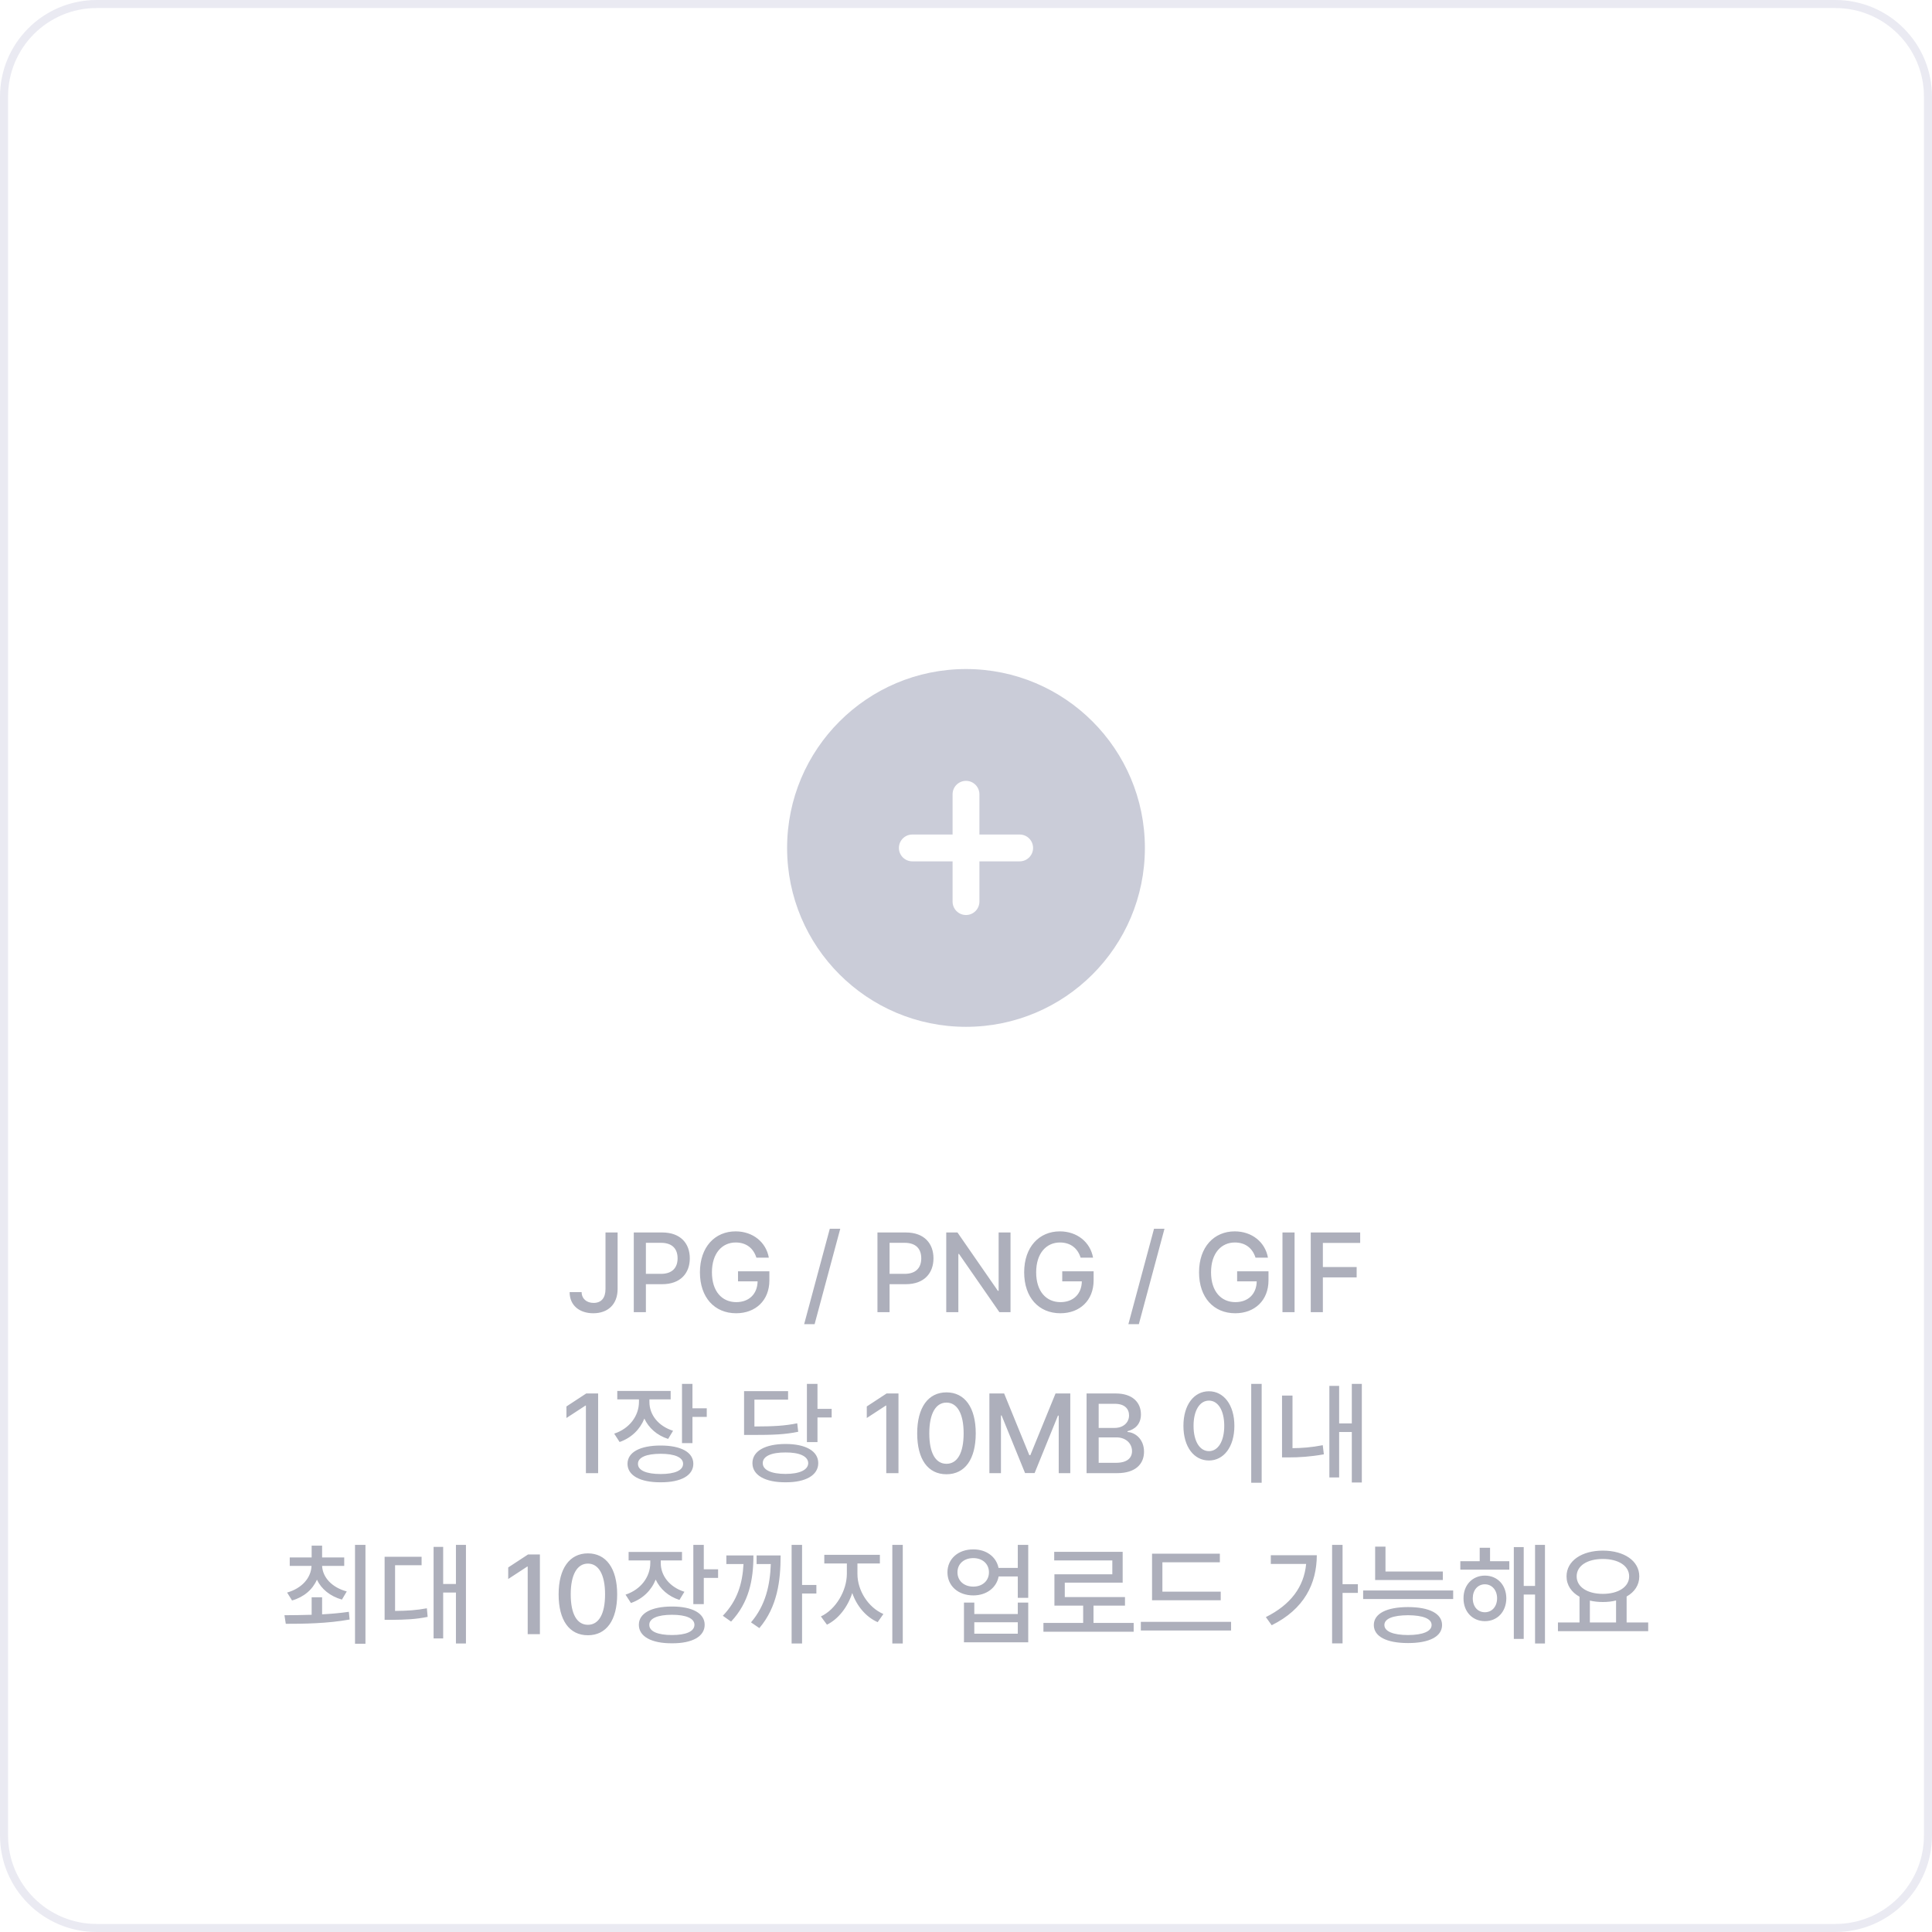
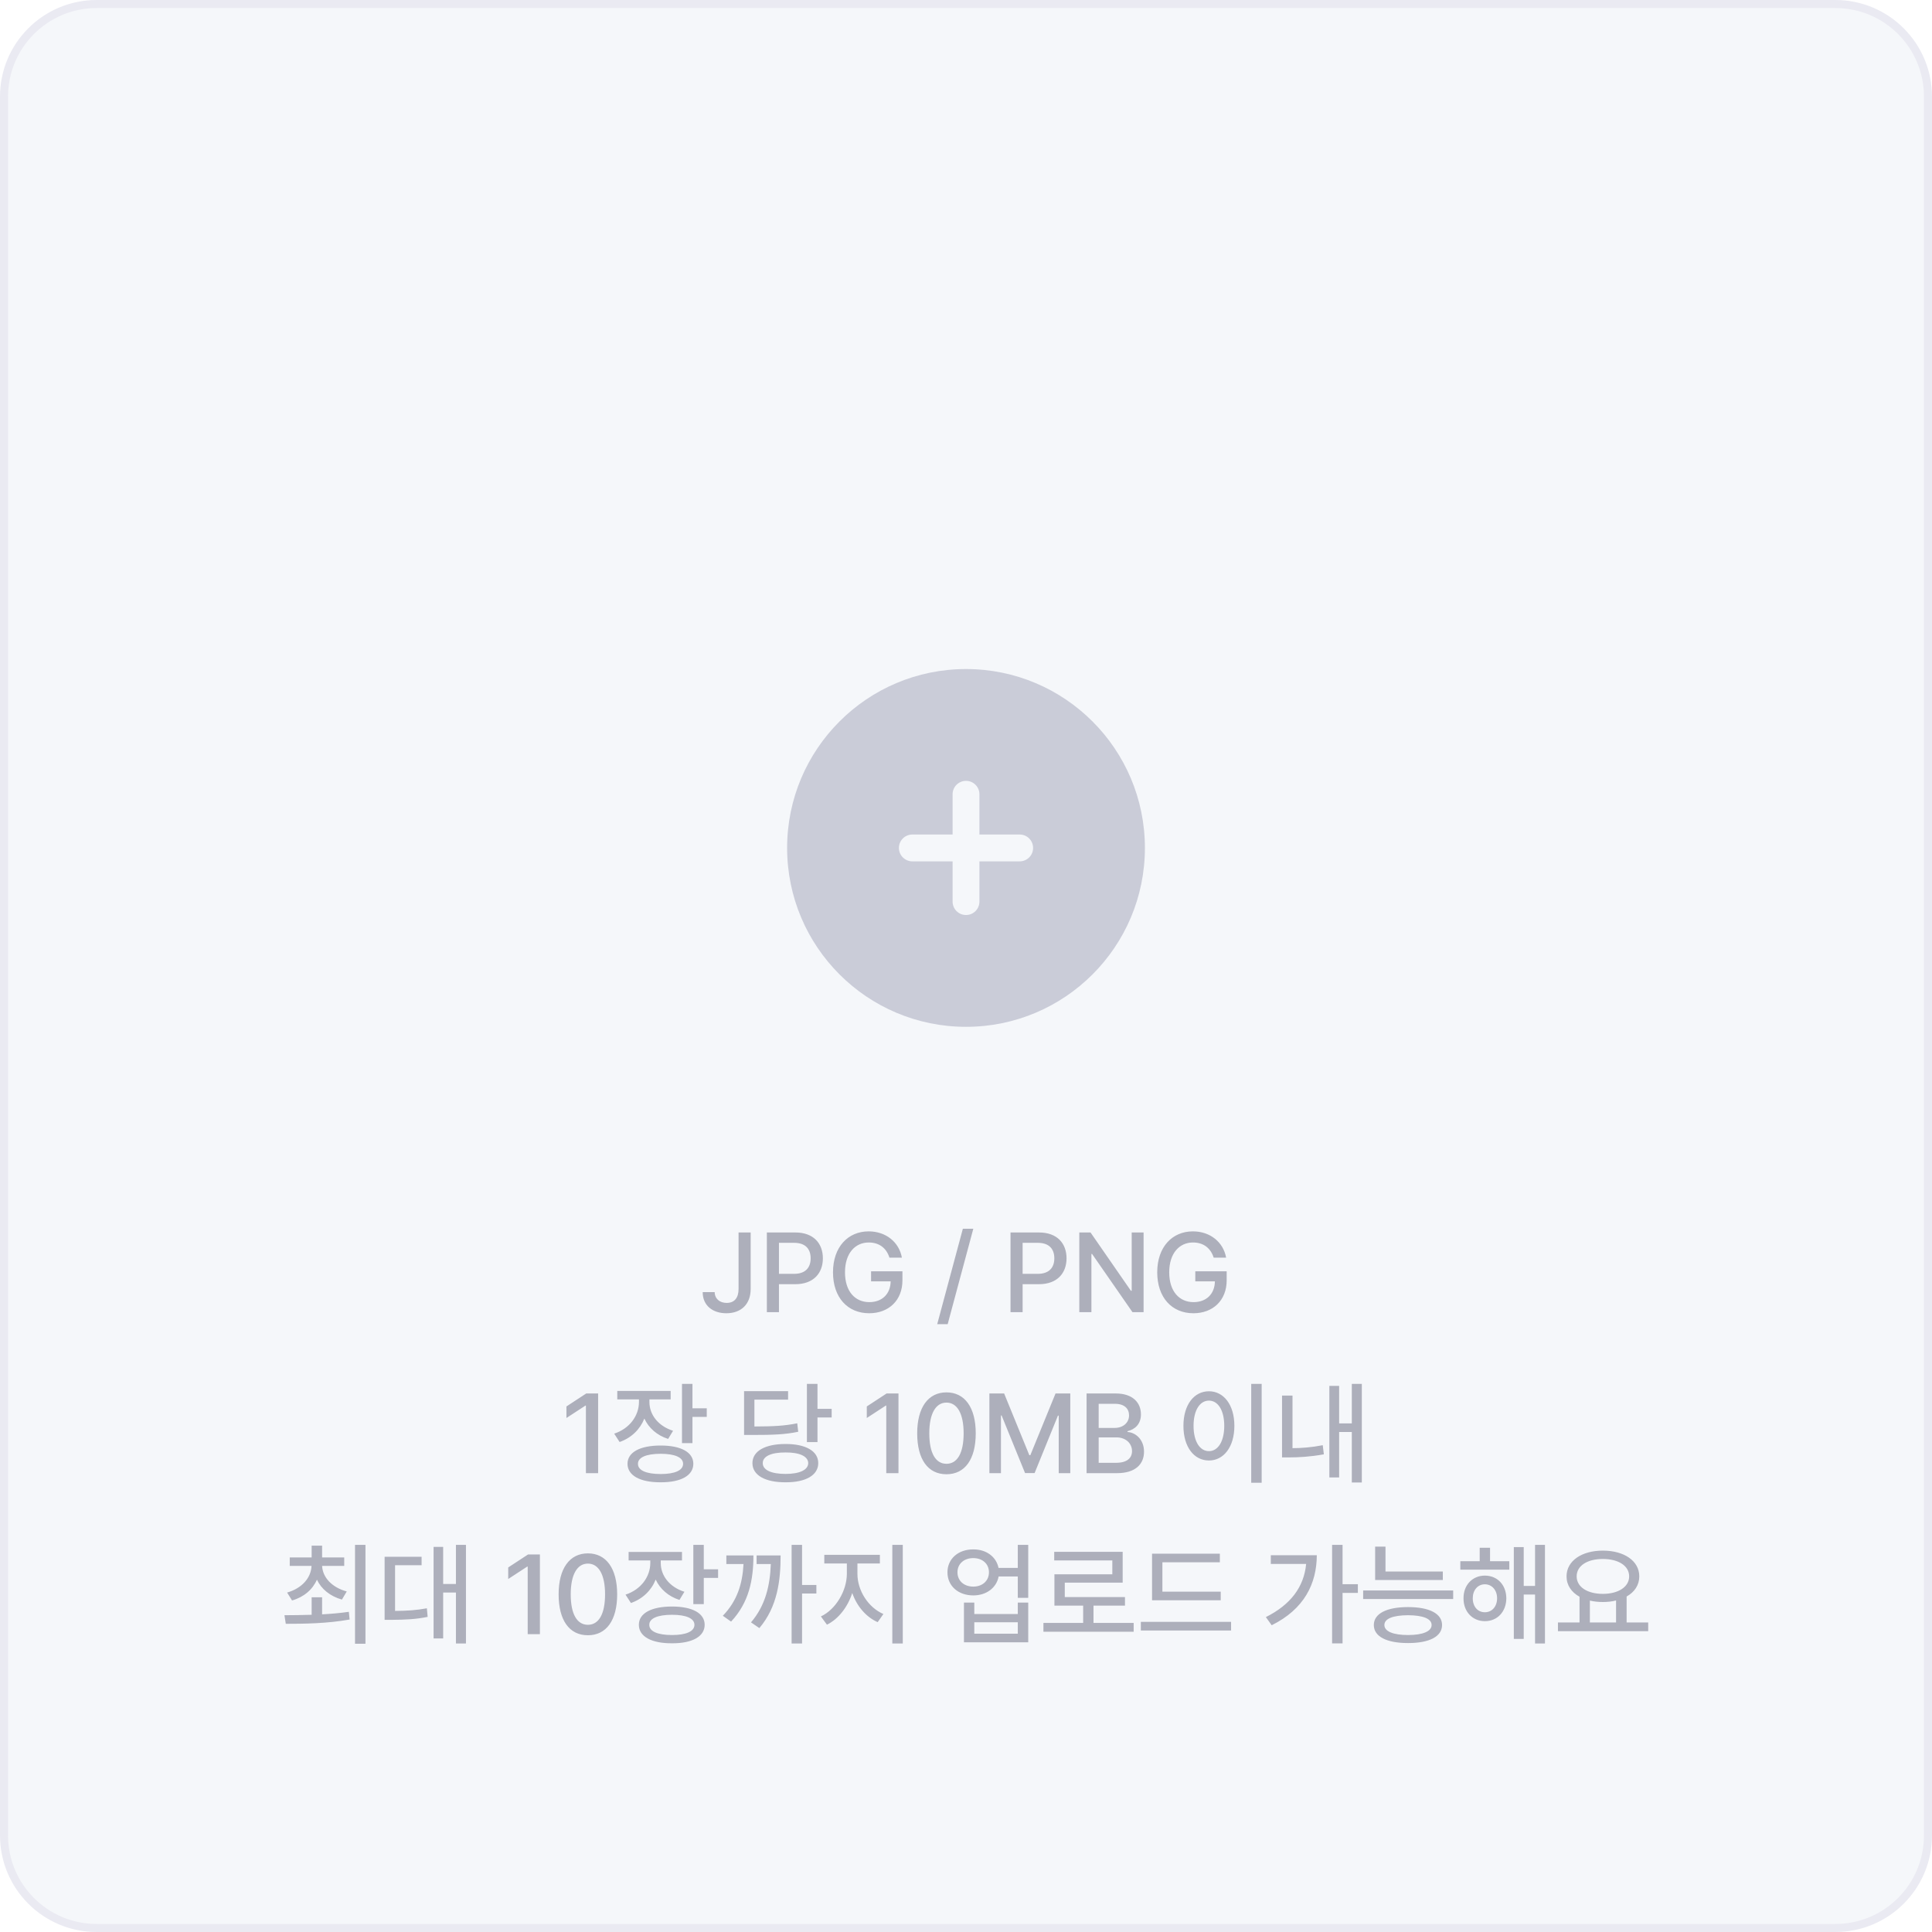
<svg xmlns="http://www.w3.org/2000/svg" width="240" height="240" viewBox="0 0 240 240" fill="none">
+   <rect x="0.5" y="0.5" width="239" height="239" rx="11.5" fill="#F5F7FA" />
  <rect x="0.5" y="0.5" width="239" height="239" rx="11.5" stroke="#EAEAF2" />
-   <path fill-rule="evenodd" clip-rule="evenodd" d="M120 127.556C132.273 127.556 142.222 117.607 142.222 105.334C142.222 93.061 132.273 83.111 120 83.111C107.727 83.111 97.777 93.061 97.777 105.334C97.777 117.607 107.727 127.556 120 127.556ZM121.666 98.667C121.666 97.746 120.92 97 120 97C119.079 97 118.333 97.746 118.333 98.667L118.333 103.667H113.333C112.412 103.667 111.666 104.413 111.666 105.334C111.666 106.254 112.412 107 113.333 107H118.333V112C118.333 112.921 119.079 113.667 120 113.667C120.92 113.667 121.666 112.921 121.666 112L121.666 107H126.666C127.587 107 128.333 106.254 128.333 105.334C128.333 104.413 127.587 103.667 126.666 103.667H121.666V98.667Z" fill="#CACCD8" />
-   <path d="M75.218 153.102H76.722V160.115C76.722 162.029 75.519 163.137 73.7 163.137C72.019 163.137 70.761 162.193 70.761 160.512H72.251C72.265 161.346 72.88 161.852 73.741 161.852C74.685 161.852 75.218 161.25 75.218 160.115V153.102ZM78.731 163V153.102H82.259C84.556 153.102 85.69 154.482 85.69 156.314C85.69 158.133 84.556 159.527 82.259 159.527H80.235V163H78.731ZM80.235 158.242H82.108C83.571 158.242 84.173 157.422 84.173 156.314C84.173 155.193 83.571 154.387 82.108 154.387H80.235V158.242ZM93.962 156.232C93.593 155.057 92.704 154.346 91.392 154.346C89.724 154.346 88.439 155.658 88.439 158.051C88.439 160.443 89.71 161.756 91.46 161.756C93.039 161.756 94.085 160.758 94.112 159.172H91.679V157.928H95.575V159.049C95.575 161.551 93.853 163.137 91.446 163.137C88.767 163.137 86.948 161.182 86.948 158.051C86.948 154.893 88.821 152.965 91.378 152.965C93.524 152.965 95.165 154.305 95.507 156.232H93.962ZM104.38 152.637L101.194 164.49H99.895L103.081 152.637H104.38ZM109.001 163V153.102H112.528C114.825 153.102 115.96 154.482 115.96 156.314C115.96 158.133 114.825 159.527 112.528 159.527H110.505V163H109.001ZM110.505 158.242H112.378C113.841 158.242 114.442 157.422 114.442 156.314C114.442 155.193 113.841 154.387 112.378 154.387H110.505V158.242ZM125.53 153.102V163H124.149L119.132 155.768H119.05V163H117.546V153.102H118.94L123.958 160.348H124.054V153.102H125.53ZM134.239 156.232C133.87 155.057 132.981 154.346 131.669 154.346C130.001 154.346 128.716 155.658 128.716 158.051C128.716 160.443 129.987 161.756 131.737 161.756C133.316 161.756 134.362 160.758 134.39 159.172H131.956V157.928H135.853V159.049C135.853 161.551 134.13 163.137 131.724 163.137C129.044 163.137 127.226 161.182 127.226 158.051C127.226 154.893 129.099 152.965 131.655 152.965C133.802 152.965 135.442 154.305 135.784 156.232H134.239ZM144.657 152.637L141.472 164.49H140.173L143.358 152.637H144.657ZM155.964 156.232C155.595 155.057 154.706 154.346 153.394 154.346C151.726 154.346 150.44 155.658 150.44 158.051C150.44 160.443 151.712 161.756 153.462 161.756C155.041 161.756 156.087 160.758 156.114 159.172H153.681V157.928H157.577V159.049C157.577 161.551 155.854 163.137 153.448 163.137C150.769 163.137 148.95 161.182 148.95 158.051C148.95 154.893 150.823 152.965 153.38 152.965C155.526 152.965 157.167 154.305 157.509 156.232H155.964ZM160.817 153.102V163H159.313V153.102H160.817ZM162.827 163V153.102H168.966V154.4H164.331V157.395H168.528V158.68H164.331V163H162.827ZM74.302 173.102V183H72.784V174.605H72.73L70.364 176.15V174.715L72.825 173.102H74.302ZM80.673 174.168C80.673 175.727 81.753 177.148 83.612 177.736L82.997 178.748C81.603 178.304 80.584 177.381 80.044 176.219C79.511 177.559 78.438 178.618 76.968 179.131L76.298 178.092C78.212 177.463 79.36 175.877 79.374 174.182V173.84H76.681V172.787H83.311V173.84H80.673V174.168ZM86.019 171.912V174.947H87.796V176.014H86.019V179.268H84.72V171.912H86.019ZM82.067 179.568C84.597 179.568 86.128 180.402 86.128 181.838C86.128 183.287 84.597 184.148 82.067 184.135C79.511 184.148 77.952 183.287 77.952 181.838C77.952 180.402 79.511 179.568 82.067 179.568ZM82.067 180.594C80.29 180.594 79.237 181.045 79.251 181.838C79.237 182.658 80.29 183.109 82.067 183.109C83.831 183.109 84.856 182.658 84.856 181.838C84.856 181.045 83.831 180.594 82.067 180.594ZM101.55 171.912V175.016H103.313V176.082H101.55V179.145H100.237V171.912H101.55ZM97.585 179.377C100.087 179.377 101.646 180.252 101.646 181.756C101.646 183.26 100.087 184.148 97.585 184.135C95.056 184.148 93.47 183.26 93.47 181.756C93.47 180.252 95.056 179.377 97.585 179.377ZM97.585 180.43C95.808 180.416 94.741 180.908 94.755 181.756C94.741 182.604 95.808 183.096 97.585 183.096C99.321 183.096 100.388 182.604 100.401 181.756C100.388 180.908 99.321 180.416 97.585 180.43ZM97.899 172.814V173.867H93.716V177.203C96.129 177.196 97.489 177.121 99.034 176.807L99.157 177.859C97.517 178.201 96.054 178.256 93.401 178.256H92.431V172.814H97.899ZM111.612 173.102V183H110.095V174.605H110.04L107.675 176.15V174.715L110.136 173.102H111.612ZM117.573 183.137C115.276 183.137 113.937 181.291 113.937 178.051C113.937 174.838 115.304 172.965 117.573 172.965C119.843 172.965 121.21 174.838 121.21 178.051C121.21 181.291 119.856 183.137 117.573 183.137ZM117.573 181.838C118.913 181.838 119.706 180.525 119.706 178.051C119.706 175.59 118.899 174.236 117.573 174.236C116.247 174.236 115.44 175.59 115.44 178.051C115.44 180.525 116.233 181.838 117.573 181.838ZM122.905 173.102H124.737L127.868 180.771H127.991L131.122 173.102H132.954V183H131.519V175.85H131.423L128.524 182.986H127.335L124.423 175.836H124.341V183H122.905V173.102ZM134.978 183V173.102H138.601C140.706 173.102 141.731 174.236 141.731 175.699C141.731 176.93 140.979 177.559 140.063 177.791V177.887C141.048 177.941 142.114 178.803 142.114 180.334C142.114 181.852 141.075 183 138.765 183H134.978ZM138.628 181.715C140.05 181.715 140.624 181.086 140.624 180.266C140.624 179.322 139.872 178.557 138.683 178.557H136.481V181.715H138.628ZM138.478 177.381C139.476 177.381 140.255 176.766 140.255 175.822C140.255 175.002 139.694 174.387 138.505 174.387H136.481V177.381H138.478ZM156.729 171.912V184.189H155.431V171.912H156.729ZM150.181 172.828C151.999 172.828 153.339 174.496 153.339 177.121C153.339 179.76 151.999 181.428 150.181 181.428C148.335 181.428 147.009 179.76 147.009 177.121C147.009 174.496 148.335 172.828 150.181 172.828ZM150.181 173.99C149.046 173.99 148.267 175.193 148.267 177.121C148.267 179.062 149.046 180.266 150.181 180.266C151.302 180.266 152.081 179.062 152.081 177.121C152.081 175.193 151.302 173.99 150.181 173.99ZM169.171 171.912V184.162H167.927V177.887H166.354V183.533H165.138V172.158H166.354V176.82H167.927V171.912H169.171ZM160.558 173.361V179.896C161.692 179.89 162.93 179.801 164.317 179.527L164.454 180.662C162.772 180.963 161.364 181.045 160.052 181.045H159.259V173.361H160.558ZM40.013 198.42V200.539C41.134 200.478 42.269 200.382 43.335 200.225L43.431 201.182C40.655 201.688 37.688 201.715 35.501 201.715L35.337 200.648C36.321 200.642 37.483 200.635 38.714 200.594V198.42H40.013ZM42.761 193.471V194.523H40.013C40.081 195.959 41.243 197.203 43.075 197.695L42.474 198.707C41.011 198.29 39.917 197.401 39.37 196.232C38.83 197.463 37.757 198.393 36.28 198.816L35.665 197.832C37.49 197.312 38.639 196.027 38.7 194.523H35.993V193.471H38.714V192.008H40.013V193.471H42.761ZM45.399 191.912V204.189H44.101V191.912H45.399ZM57.882 191.912V204.162H56.638V197.832H55.052V203.533H53.862V192.158H55.052V196.766H56.638V191.912H57.882ZM52.372 193.389V194.441H49.077V200.115C50.581 200.102 51.716 200.033 53.028 199.787L53.124 200.854C51.648 201.154 50.39 201.209 48.599 201.223H47.778V193.389H52.372ZM67.069 193.102V203H65.552V194.605H65.497L63.132 196.15V194.715L65.593 193.102H67.069ZM73.03 203.137C70.733 203.137 69.394 201.291 69.394 198.051C69.394 194.838 70.761 192.965 73.03 192.965C75.3 192.965 76.667 194.838 76.667 198.051C76.667 201.291 75.314 203.137 73.03 203.137ZM73.03 201.838C74.37 201.838 75.163 200.525 75.163 198.051C75.163 195.59 74.356 194.236 73.03 194.236C71.704 194.236 70.897 195.59 70.897 198.051C70.897 200.525 71.69 201.838 73.03 201.838ZM82.081 194.168C82.081 195.727 83.161 197.148 85.02 197.736L84.405 198.748C83.011 198.304 81.992 197.381 81.452 196.219C80.919 197.559 79.846 198.618 78.376 199.131L77.706 198.092C79.62 197.463 80.769 195.877 80.782 194.182V193.84H78.089V192.787H84.72V193.84H82.081V194.168ZM87.427 191.912V194.947H89.204V196.014H87.427V199.268H86.128V191.912H87.427ZM83.476 199.568C86.005 199.568 87.536 200.402 87.536 201.838C87.536 203.287 86.005 204.148 83.476 204.135C80.919 204.148 79.36 203.287 79.36 201.838C79.36 200.402 80.919 199.568 83.476 199.568ZM83.476 200.594C81.698 200.594 80.645 201.045 80.659 201.838C80.645 202.658 81.698 203.109 83.476 203.109C85.239 203.109 86.265 202.658 86.265 201.838C86.265 201.045 85.239 200.594 83.476 200.594ZM99.636 191.912V196.889H101.413V197.955H99.636V204.162H98.337V191.912H99.636ZM93.593 193.225C93.593 196.287 93.032 199.076 90.817 201.441L89.792 200.717C91.583 198.857 92.232 196.745 92.362 194.291H90.23V193.225H93.593ZM96.97 193.225C96.97 196.328 96.587 199.582 94.331 202.248L93.292 201.537C95.11 199.411 95.657 196.909 95.753 194.291H93.989V193.225H96.97ZM106.513 195.521C106.513 197.572 107.853 199.691 109.739 200.498L109.028 201.51C107.586 200.874 106.438 199.527 105.87 197.887C105.303 199.637 104.147 201.127 102.726 201.824L101.974 200.799C103.819 199.938 105.187 197.627 105.2 195.521V194.223H102.397V193.143H109.302V194.223H106.513V195.521ZM112.146 191.912V204.162H110.847V191.912H112.146ZM120.909 192.473C122.522 192.459 123.767 193.396 124.04 194.77H126.433V191.912H127.731V198.488H126.433V195.836H124.054C123.787 197.244 122.536 198.188 120.909 198.188C119.036 198.188 117.696 197.012 117.696 195.316C117.696 193.648 119.036 192.459 120.909 192.473ZM120.909 193.553C119.747 193.553 118.94 194.264 118.94 195.316C118.94 196.369 119.747 197.094 120.909 197.094C122.044 197.094 122.851 196.369 122.851 195.316C122.851 194.264 122.044 193.553 120.909 193.553ZM121.032 199.076V200.498H126.433V199.076H127.731V204.012H119.747V199.076H121.032ZM121.032 202.945H126.433V201.523H121.032V202.945ZM140.829 201.605V202.699H129.618V201.605H134.554V199.459H130.985V195.562H138.177V193.84H130.958V192.773H139.462V196.602H132.271V198.393H139.749V199.459H135.839V201.605H140.829ZM151.644 197.723V198.789H143.112V193.006H151.534V194.072H144.397V197.723H151.644ZM152.929 201.469V202.549H141.718V201.469H152.929ZM166.778 191.912V196.793H168.679V197.873H166.778V204.148H165.479V191.912H166.778ZM163.579 193.197C163.565 196.738 162.007 199.896 157.974 201.893L157.249 200.881C160.318 199.35 161.986 197.135 162.253 194.277H157.864V193.197H163.579ZM179.233 195.221V196.273H170.825V192.131H172.11V195.221H179.233ZM180.519 197.572V198.639H169.335V197.572H180.519ZM174.913 199.637C177.552 199.637 179.138 200.443 179.138 201.865C179.138 203.301 177.552 204.107 174.913 204.107C172.261 204.107 170.661 203.301 170.661 201.865C170.661 200.443 172.261 199.637 174.913 199.637ZM174.913 200.648C173.04 200.662 171.974 201.072 171.974 201.865C171.974 202.645 173.04 203.109 174.913 203.109C176.759 203.109 177.839 202.645 177.839 201.865C177.839 201.072 176.759 200.662 174.913 200.648ZM187.491 193.936V194.988H181.407V193.936H183.813V192.268H185.099V193.936H187.491ZM184.456 195.727C186.015 195.727 187.108 196.889 187.122 198.543C187.108 200.211 186.015 201.387 184.456 201.387C182.925 201.387 181.79 200.211 181.804 198.543C181.79 196.889 182.925 195.727 184.456 195.727ZM184.456 196.807C183.567 196.807 182.952 197.531 182.952 198.543C182.952 199.582 183.567 200.279 184.456 200.279C185.331 200.279 185.974 199.582 185.974 198.543C185.974 197.531 185.331 196.807 184.456 196.807ZM191.921 191.912V204.162H190.69V198.078H189.282V203.588H188.052V192.186H189.282V197.012H190.69V191.912H191.921ZM204.745 201.551V202.631H193.534V201.551H196.214V198.352C195.209 197.798 194.601 196.916 194.601 195.822C194.601 193.895 196.487 192.623 199.112 192.623C201.751 192.623 203.638 193.895 203.638 195.822C203.638 196.902 203.05 197.771 202.065 198.324V201.551H204.745ZM199.112 193.662C197.185 193.662 195.858 194.496 195.858 195.822C195.858 197.135 197.185 197.996 199.112 197.996C201.026 197.996 202.38 197.135 202.38 195.822C202.38 194.496 201.026 193.662 199.112 193.662ZM197.499 201.551H200.753V198.816C200.254 198.946 199.7 199.008 199.112 199.008C198.538 199.008 197.991 198.946 197.499 198.83V201.551Z" fill="#ADAFBB" />
+   <path fill-rule="evenodd" clip-rule="evenodd" d="M120.002 127.556C132.275 127.556 142.224 117.607 142.224 105.334C142.224 93.061 132.275 83.111 120.002 83.111C107.729 83.111 97.779 93.061 97.779 105.334C97.779 117.607 107.729 127.556 120.002 127.556ZM121.668 98.667C121.668 97.746 120.922 97 120.002 97C119.081 97 118.335 97.746 118.335 98.667L118.335 103.667H113.335C112.414 103.667 111.668 104.413 111.668 105.334C111.668 106.254 112.414 107 113.335 107H118.335V112C118.335 112.921 119.081 113.667 120.002 113.667C120.922 113.667 121.668 112.921 121.668 112L121.668 107H126.668C127.589 107 128.335 106.254 128.335 105.334C128.335 104.413 127.589 103.667 126.668 103.667H121.668V98.667Z" fill="#CACCD8" />
+   <path d="M91.747 153.102H93.251V160.115C93.251 162.029 92.048 163.137 90.23 163.137C88.548 163.137 87.29 162.193 87.29 160.512H88.78C88.794 161.346 89.409 161.852 90.27 161.852C91.214 161.852 91.747 161.25 91.747 160.115V153.102ZM95.261 163V153.102H98.788C101.085 153.102 102.22 154.482 102.22 156.314C102.22 158.133 101.085 159.527 98.788 159.527H96.765V163H95.261ZM96.765 158.242H98.638C100.101 158.242 100.702 157.422 100.702 156.314C100.702 155.193 100.101 154.387 98.638 154.387H96.765V158.242ZM110.491 156.232C110.122 155.057 109.233 154.346 107.921 154.346C106.253 154.346 104.968 155.658 104.968 158.051C104.968 160.443 106.239 161.756 107.989 161.756C109.568 161.756 110.614 160.758 110.642 159.172H108.208V157.928H112.104V159.049C112.104 161.551 110.382 163.137 107.976 163.137C105.296 163.137 103.478 161.182 103.478 158.051C103.478 154.893 105.351 152.965 107.907 152.965C110.054 152.965 111.694 154.305 112.036 156.232H110.491ZM120.909 152.637L117.724 164.49H116.425L119.61 152.637H120.909ZM125.53 163V153.102H129.058C131.354 153.102 132.489 154.482 132.489 156.314C132.489 158.133 131.354 159.527 129.058 159.527H127.034V163H125.53ZM127.034 158.242H128.907C130.37 158.242 130.972 157.422 130.972 156.314C130.972 155.193 130.37 154.387 128.907 154.387H127.034V158.242ZM142.06 153.102V163H140.679L135.661 155.768H135.579V163H134.075V153.102H135.47L140.487 160.348H140.583V153.102H142.06ZM150.769 156.232C150.399 155.057 149.511 154.346 148.198 154.346C146.53 154.346 145.245 155.658 145.245 158.051C145.245 160.443 146.517 161.756 148.267 161.756C149.846 161.756 150.892 160.758 150.919 159.172H148.485V157.928H152.382V159.049C152.382 161.551 150.659 163.137 148.253 163.137C145.573 163.137 143.755 161.182 143.755 158.051C143.755 154.893 145.628 152.965 148.185 152.965C150.331 152.965 151.972 154.305 152.313 156.232H150.769ZM74.302 173.102V183H72.784V174.605H72.73L70.364 176.15V174.715L72.825 173.102H74.302ZM80.673 174.168C80.673 175.727 81.753 177.148 83.612 177.736L82.997 178.748C81.603 178.304 80.584 177.381 80.044 176.219C79.511 177.559 78.438 178.618 76.968 179.131L76.298 178.092C78.212 177.463 79.36 175.877 79.374 174.182V173.84H76.681V172.787H83.311V173.84H80.673V174.168ZM86.019 171.912V174.947H87.796V176.014H86.019V179.268H84.72V171.912H86.019ZM82.067 179.568C84.597 179.568 86.128 180.402 86.128 181.838C86.128 183.287 84.597 184.148 82.067 184.135C79.511 184.148 77.952 183.287 77.952 181.838C77.952 180.402 79.511 179.568 82.067 179.568ZM82.067 180.594C80.29 180.594 79.237 181.045 79.251 181.838C79.237 182.658 80.29 183.109 82.067 183.109C83.831 183.109 84.856 182.658 84.856 181.838C84.856 181.045 83.831 180.594 82.067 180.594ZM101.55 171.912V175.016H103.313V176.082H101.55V179.145H100.237V171.912H101.55ZM97.585 179.377C100.087 179.377 101.646 180.252 101.646 181.756C101.646 183.26 100.087 184.148 97.585 184.135C95.056 184.148 93.47 183.26 93.47 181.756C93.47 180.252 95.056 179.377 97.585 179.377ZM97.585 180.43C95.808 180.416 94.741 180.908 94.755 181.756C94.741 182.604 95.808 183.096 97.585 183.096C99.321 183.096 100.388 182.604 100.401 181.756C100.388 180.908 99.321 180.416 97.585 180.43ZM97.899 172.814V173.867H93.716V177.203C96.129 177.196 97.489 177.121 99.034 176.807L99.157 177.859C97.517 178.201 96.054 178.256 93.401 178.256H92.431V172.814H97.899ZM111.612 173.102V183H110.095V174.605H110.04L107.675 176.15V174.715L110.136 173.102H111.612ZM117.573 183.137C115.276 183.137 113.937 181.291 113.937 178.051C113.937 174.838 115.304 172.965 117.573 172.965C119.843 172.965 121.21 174.838 121.21 178.051C121.21 181.291 119.856 183.137 117.573 183.137ZM117.573 181.838C118.913 181.838 119.706 180.525 119.706 178.051C119.706 175.59 118.899 174.236 117.573 174.236C116.247 174.236 115.44 175.59 115.44 178.051C115.44 180.525 116.233 181.838 117.573 181.838ZM122.905 173.102H124.737L127.868 180.771H127.991L131.122 173.102H132.954V183H131.519V175.85H131.423L128.524 182.986H127.335L124.423 175.836H124.341V183H122.905V173.102ZM134.978 183V173.102H138.601C140.706 173.102 141.731 174.236 141.731 175.699C141.731 176.93 140.979 177.559 140.063 177.791V177.887C141.048 177.941 142.114 178.803 142.114 180.334C142.114 181.852 141.075 183 138.765 183H134.978ZM138.628 181.715C140.05 181.715 140.624 181.086 140.624 180.266C140.624 179.322 139.872 178.557 138.683 178.557H136.481V181.715H138.628ZM138.478 177.381C139.476 177.381 140.255 176.766 140.255 175.822C140.255 175.002 139.694 174.387 138.505 174.387H136.481V177.381H138.478ZM156.729 171.912V184.189H155.431V171.912H156.729ZM150.181 172.828C151.999 172.828 153.339 174.496 153.339 177.121C153.339 179.76 151.999 181.428 150.181 181.428C148.335 181.428 147.009 179.76 147.009 177.121C147.009 174.496 148.335 172.828 150.181 172.828ZM150.181 173.99C149.046 173.99 148.267 175.193 148.267 177.121C148.267 179.062 149.046 180.266 150.181 180.266C151.302 180.266 152.081 179.062 152.081 177.121C152.081 175.193 151.302 173.99 150.181 173.99ZM169.171 171.912V184.162H167.927V177.887H166.354V183.533H165.138V172.158H166.354V176.82H167.927V171.912H169.171ZM160.558 173.361V179.896C161.692 179.89 162.93 179.801 164.317 179.527L164.454 180.662C162.772 180.963 161.364 181.045 160.052 181.045H159.259V173.361H160.558ZM40.013 198.42V200.539C41.134 200.478 42.269 200.382 43.335 200.225L43.431 201.182C40.655 201.688 37.688 201.715 35.501 201.715L35.337 200.648C36.321 200.642 37.483 200.635 38.714 200.594V198.42H40.013ZM42.761 193.471V194.523H40.013C40.081 195.959 41.243 197.203 43.075 197.695L42.474 198.707C41.011 198.29 39.917 197.401 39.37 196.232C38.83 197.463 37.757 198.393 36.28 198.816L35.665 197.832C37.49 197.312 38.639 196.027 38.7 194.523H35.993V193.471H38.714V192.008H40.013V193.471H42.761ZM45.399 191.912V204.189H44.101V191.912H45.399ZM57.882 191.912V204.162H56.638V197.832H55.052V203.533H53.862V192.158H55.052V196.766H56.638V191.912H57.882ZM52.372 193.389V194.441H49.077V200.115C50.581 200.102 51.716 200.033 53.028 199.787L53.124 200.854C51.648 201.154 50.39 201.209 48.599 201.223H47.778V193.389H52.372ZM67.069 193.102V203H65.552V194.605H65.497L63.132 196.15V194.715L65.593 193.102H67.069ZM73.03 203.137C70.733 203.137 69.394 201.291 69.394 198.051C69.394 194.838 70.761 192.965 73.03 192.965C75.3 192.965 76.667 194.838 76.667 198.051C76.667 201.291 75.314 203.137 73.03 203.137ZM73.03 201.838C74.37 201.838 75.163 200.525 75.163 198.051C75.163 195.59 74.356 194.236 73.03 194.236C71.704 194.236 70.897 195.59 70.897 198.051C70.897 200.525 71.69 201.838 73.03 201.838ZM82.081 194.168C82.081 195.727 83.161 197.148 85.02 197.736L84.405 198.748C83.011 198.304 81.992 197.381 81.452 196.219C80.919 197.559 79.846 198.618 78.376 199.131L77.706 198.092C79.62 197.463 80.769 195.877 80.782 194.182V193.84H78.089V192.787H84.72V193.84H82.081V194.168ZM87.427 191.912V194.947H89.204V196.014H87.427V199.268H86.128V191.912H87.427ZM83.476 199.568C86.005 199.568 87.536 200.402 87.536 201.838C87.536 203.287 86.005 204.148 83.476 204.135C80.919 204.148 79.36 203.287 79.36 201.838C79.36 200.402 80.919 199.568 83.476 199.568ZM83.476 200.594C81.698 200.594 80.645 201.045 80.659 201.838C80.645 202.658 81.698 203.109 83.476 203.109C85.239 203.109 86.265 202.658 86.265 201.838C86.265 201.045 85.239 200.594 83.476 200.594ZM99.636 191.912V196.889H101.413V197.955H99.636V204.162H98.337V191.912H99.636ZM93.593 193.225C93.593 196.287 93.032 199.076 90.817 201.441L89.792 200.717C91.583 198.857 92.232 196.745 92.362 194.291H90.23V193.225H93.593ZM96.97 193.225C96.97 196.328 96.587 199.582 94.331 202.248L93.292 201.537C95.11 199.411 95.657 196.909 95.753 194.291H93.989V193.225H96.97ZM106.513 195.521C106.513 197.572 107.853 199.691 109.739 200.498L109.028 201.51C107.586 200.874 106.438 199.527 105.87 197.887C105.303 199.637 104.147 201.127 102.726 201.824L101.974 200.799C103.819 199.938 105.187 197.627 105.2 195.521V194.223H102.397V193.143H109.302V194.223H106.513V195.521ZM112.146 191.912V204.162H110.847V191.912H112.146ZM120.909 192.473C122.522 192.459 123.767 193.396 124.04 194.77H126.433V191.912H127.731V198.488H126.433V195.836H124.054C123.787 197.244 122.536 198.188 120.909 198.188C119.036 198.188 117.696 197.012 117.696 195.316C117.696 193.648 119.036 192.459 120.909 192.473ZM120.909 193.553C119.747 193.553 118.94 194.264 118.94 195.316C118.94 196.369 119.747 197.094 120.909 197.094C122.044 197.094 122.851 196.369 122.851 195.316C122.851 194.264 122.044 193.553 120.909 193.553ZM121.032 199.076V200.498H126.433V199.076H127.731V204.012H119.747V199.076H121.032ZM121.032 202.945H126.433V201.523H121.032V202.945ZM140.829 201.605V202.699H129.618V201.605H134.554V199.459H130.985V195.562H138.177V193.84H130.958V192.773H139.462V196.602H132.271V198.393H139.749V199.459H135.839V201.605H140.829ZM151.644 197.723V198.789H143.112V193.006H151.534V194.072H144.397V197.723H151.644ZM152.929 201.469V202.549H141.718V201.469H152.929ZM166.778 191.912V196.793H168.679V197.873H166.778V204.148H165.479V191.912H166.778ZM163.579 193.197C163.565 196.738 162.007 199.896 157.974 201.893L157.249 200.881C160.318 199.35 161.986 197.135 162.253 194.277H157.864V193.197H163.579ZM179.233 195.221V196.273H170.825V192.131H172.11V195.221H179.233ZM180.519 197.572V198.639H169.335V197.572H180.519ZM174.913 199.637C177.552 199.637 179.138 200.443 179.138 201.865C179.138 203.301 177.552 204.107 174.913 204.107C172.261 204.107 170.661 203.301 170.661 201.865C170.661 200.443 172.261 199.637 174.913 199.637ZM174.913 200.648C173.04 200.662 171.974 201.072 171.974 201.865C171.974 202.645 173.04 203.109 174.913 203.109C176.759 203.109 177.839 202.645 177.839 201.865C177.839 201.072 176.759 200.662 174.913 200.648ZM187.491 193.936V194.988H181.407V193.936H183.813V192.268H185.099V193.936H187.491ZM184.456 195.727C186.015 195.727 187.108 196.889 187.122 198.543C187.108 200.211 186.015 201.387 184.456 201.387C182.925 201.387 181.79 200.211 181.804 198.543C181.79 196.889 182.925 195.727 184.456 195.727ZM184.456 196.807C183.567 196.807 182.952 197.531 182.952 198.543C182.952 199.582 183.567 200.279 184.456 200.279C185.331 200.279 185.974 199.582 185.974 198.543C185.974 197.531 185.331 196.807 184.456 196.807ZM191.921 191.912V204.162H190.69V198.078H189.282V203.588H188.052V192.186H189.282V197.012H190.69V191.912H191.921ZM204.745 201.551V202.631H193.534V201.551H196.214V198.352C195.209 197.798 194.601 196.916 194.601 195.822C194.601 193.895 196.487 192.623 199.112 192.623C201.751 192.623 203.638 193.895 203.638 195.822C203.638 196.902 203.05 197.771 202.065 198.324V201.551H204.745ZM199.112 193.662C197.185 193.662 195.858 194.496 195.858 195.822C195.858 197.135 197.185 197.996 199.112 197.996C201.026 197.996 202.38 197.135 202.38 195.822C202.38 194.496 201.026 193.662 199.112 193.662ZM197.499 201.551H200.753V198.816C200.254 198.946 199.7 199.008 199.112 199.008C198.538 199.008 197.991 198.946 197.499 198.83V201.551Z" fill="#ADAFBB" />
</svg>
